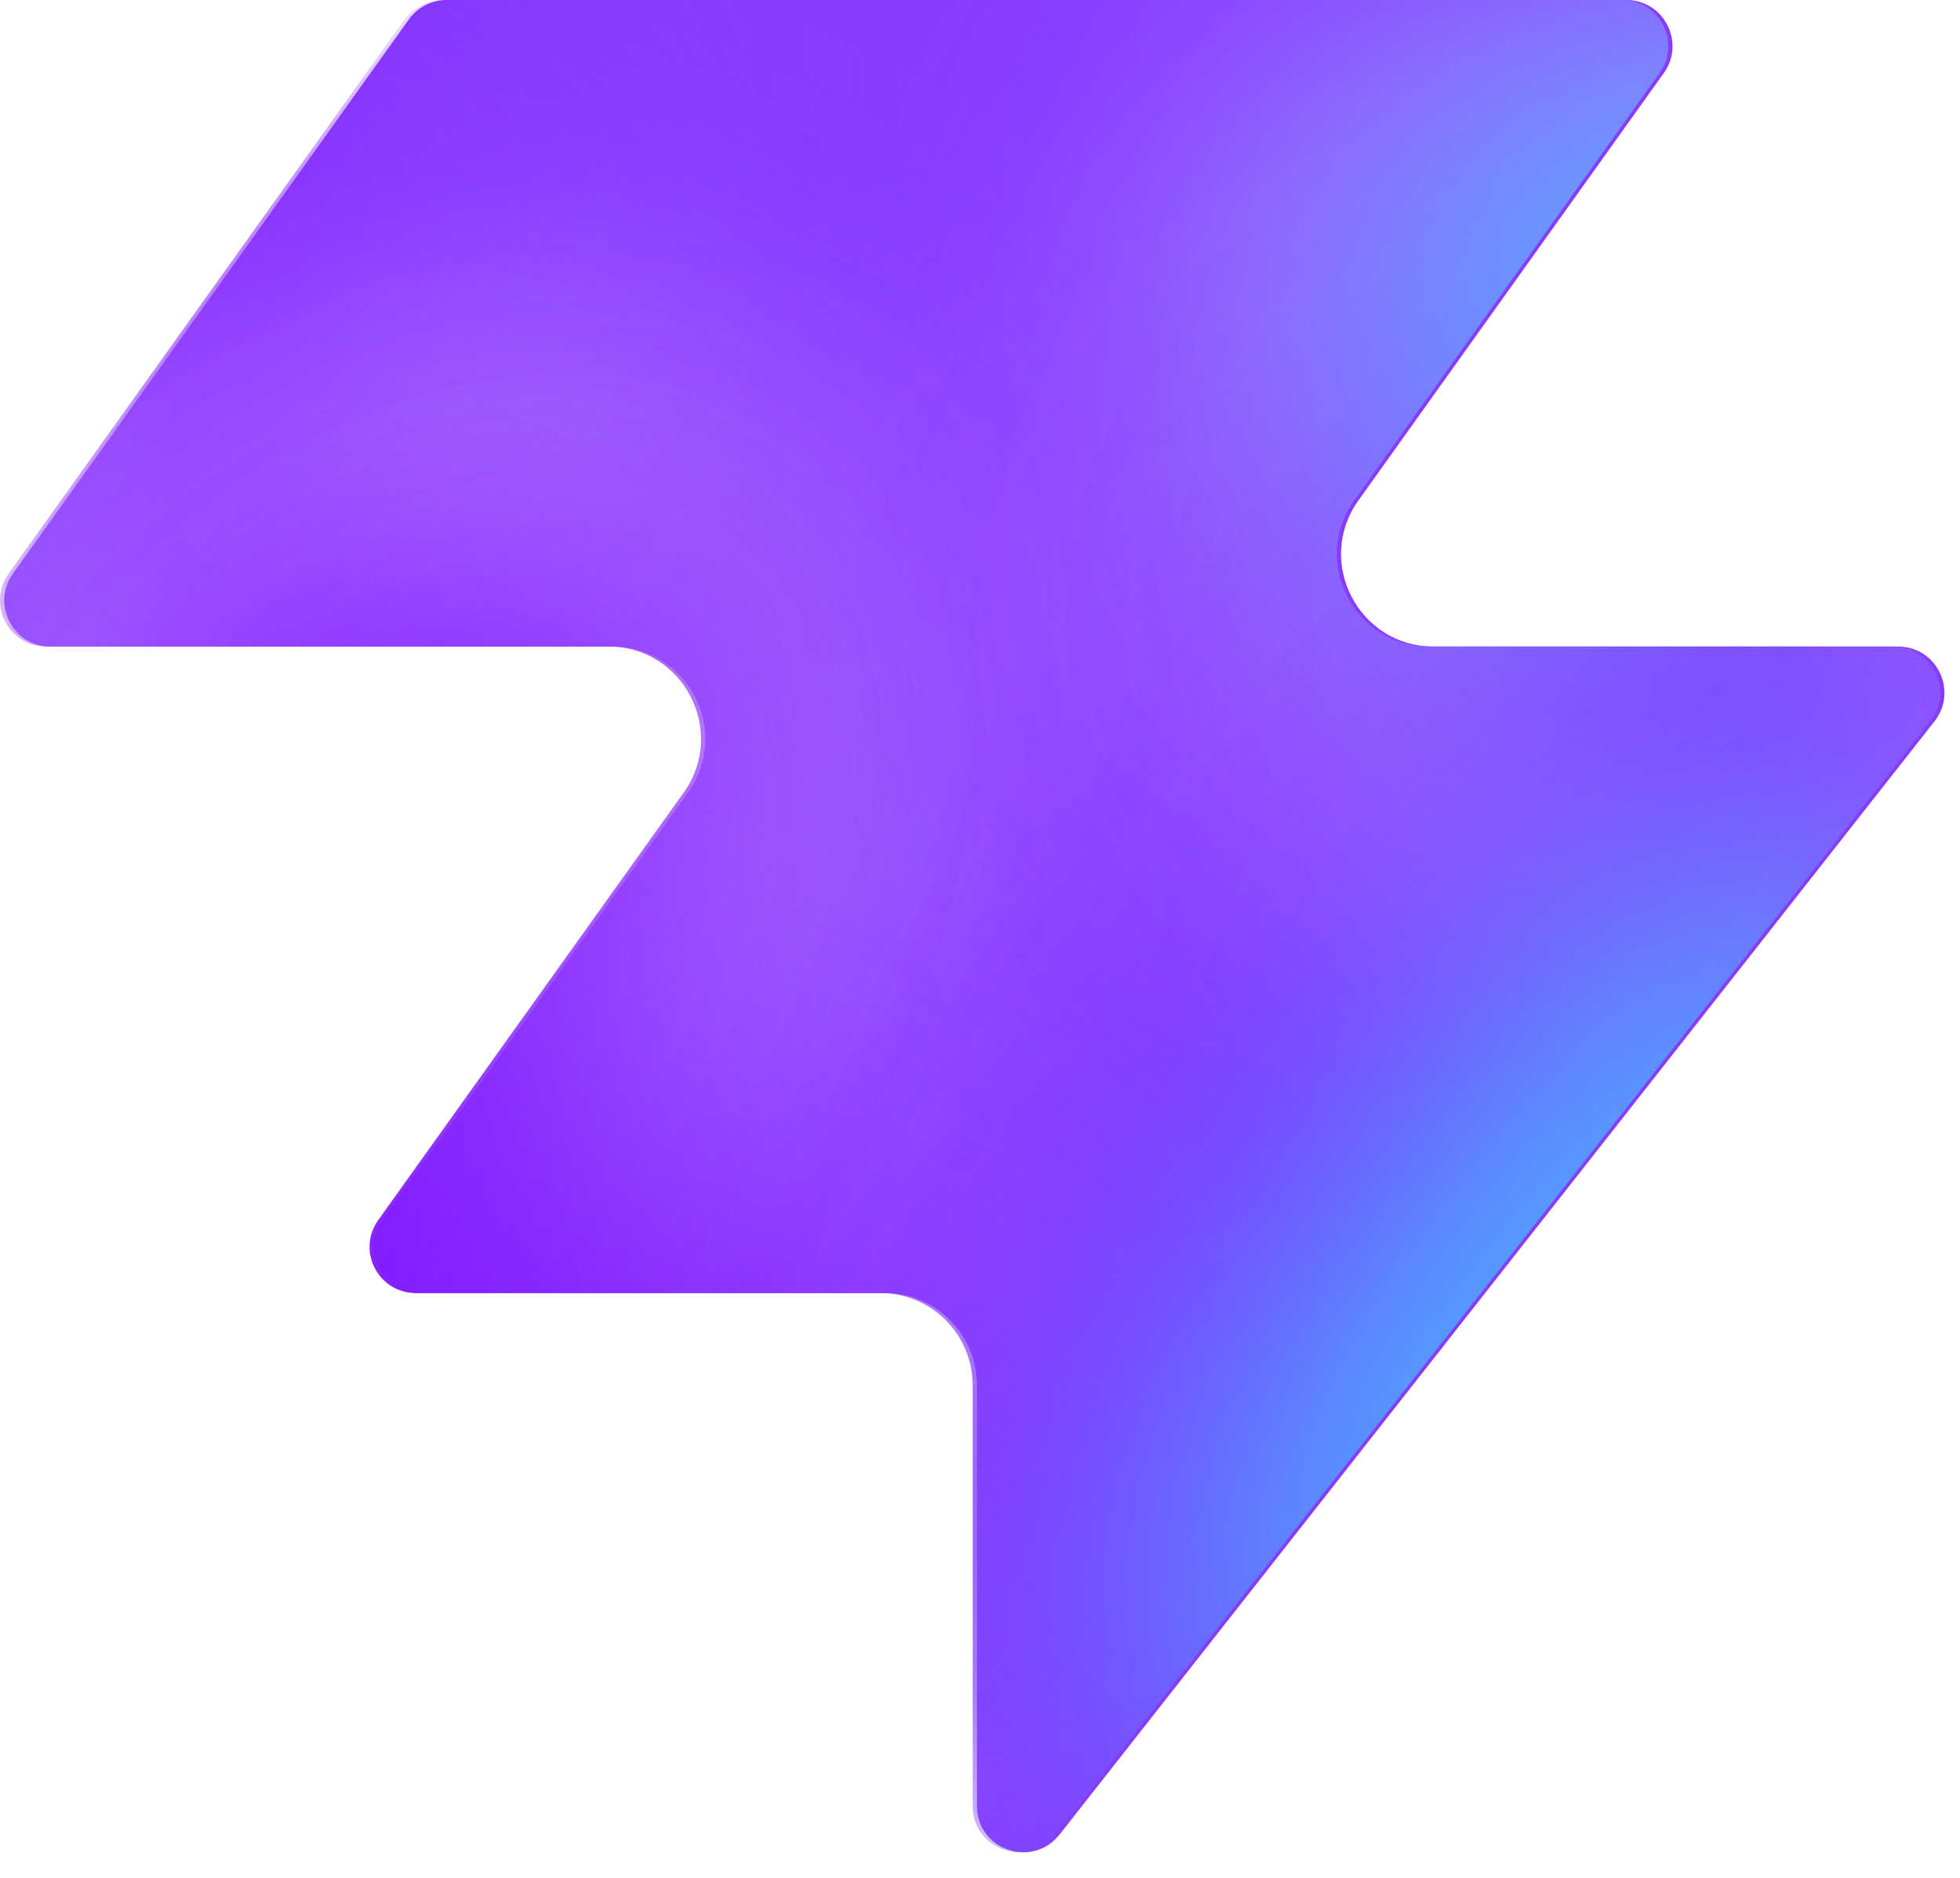
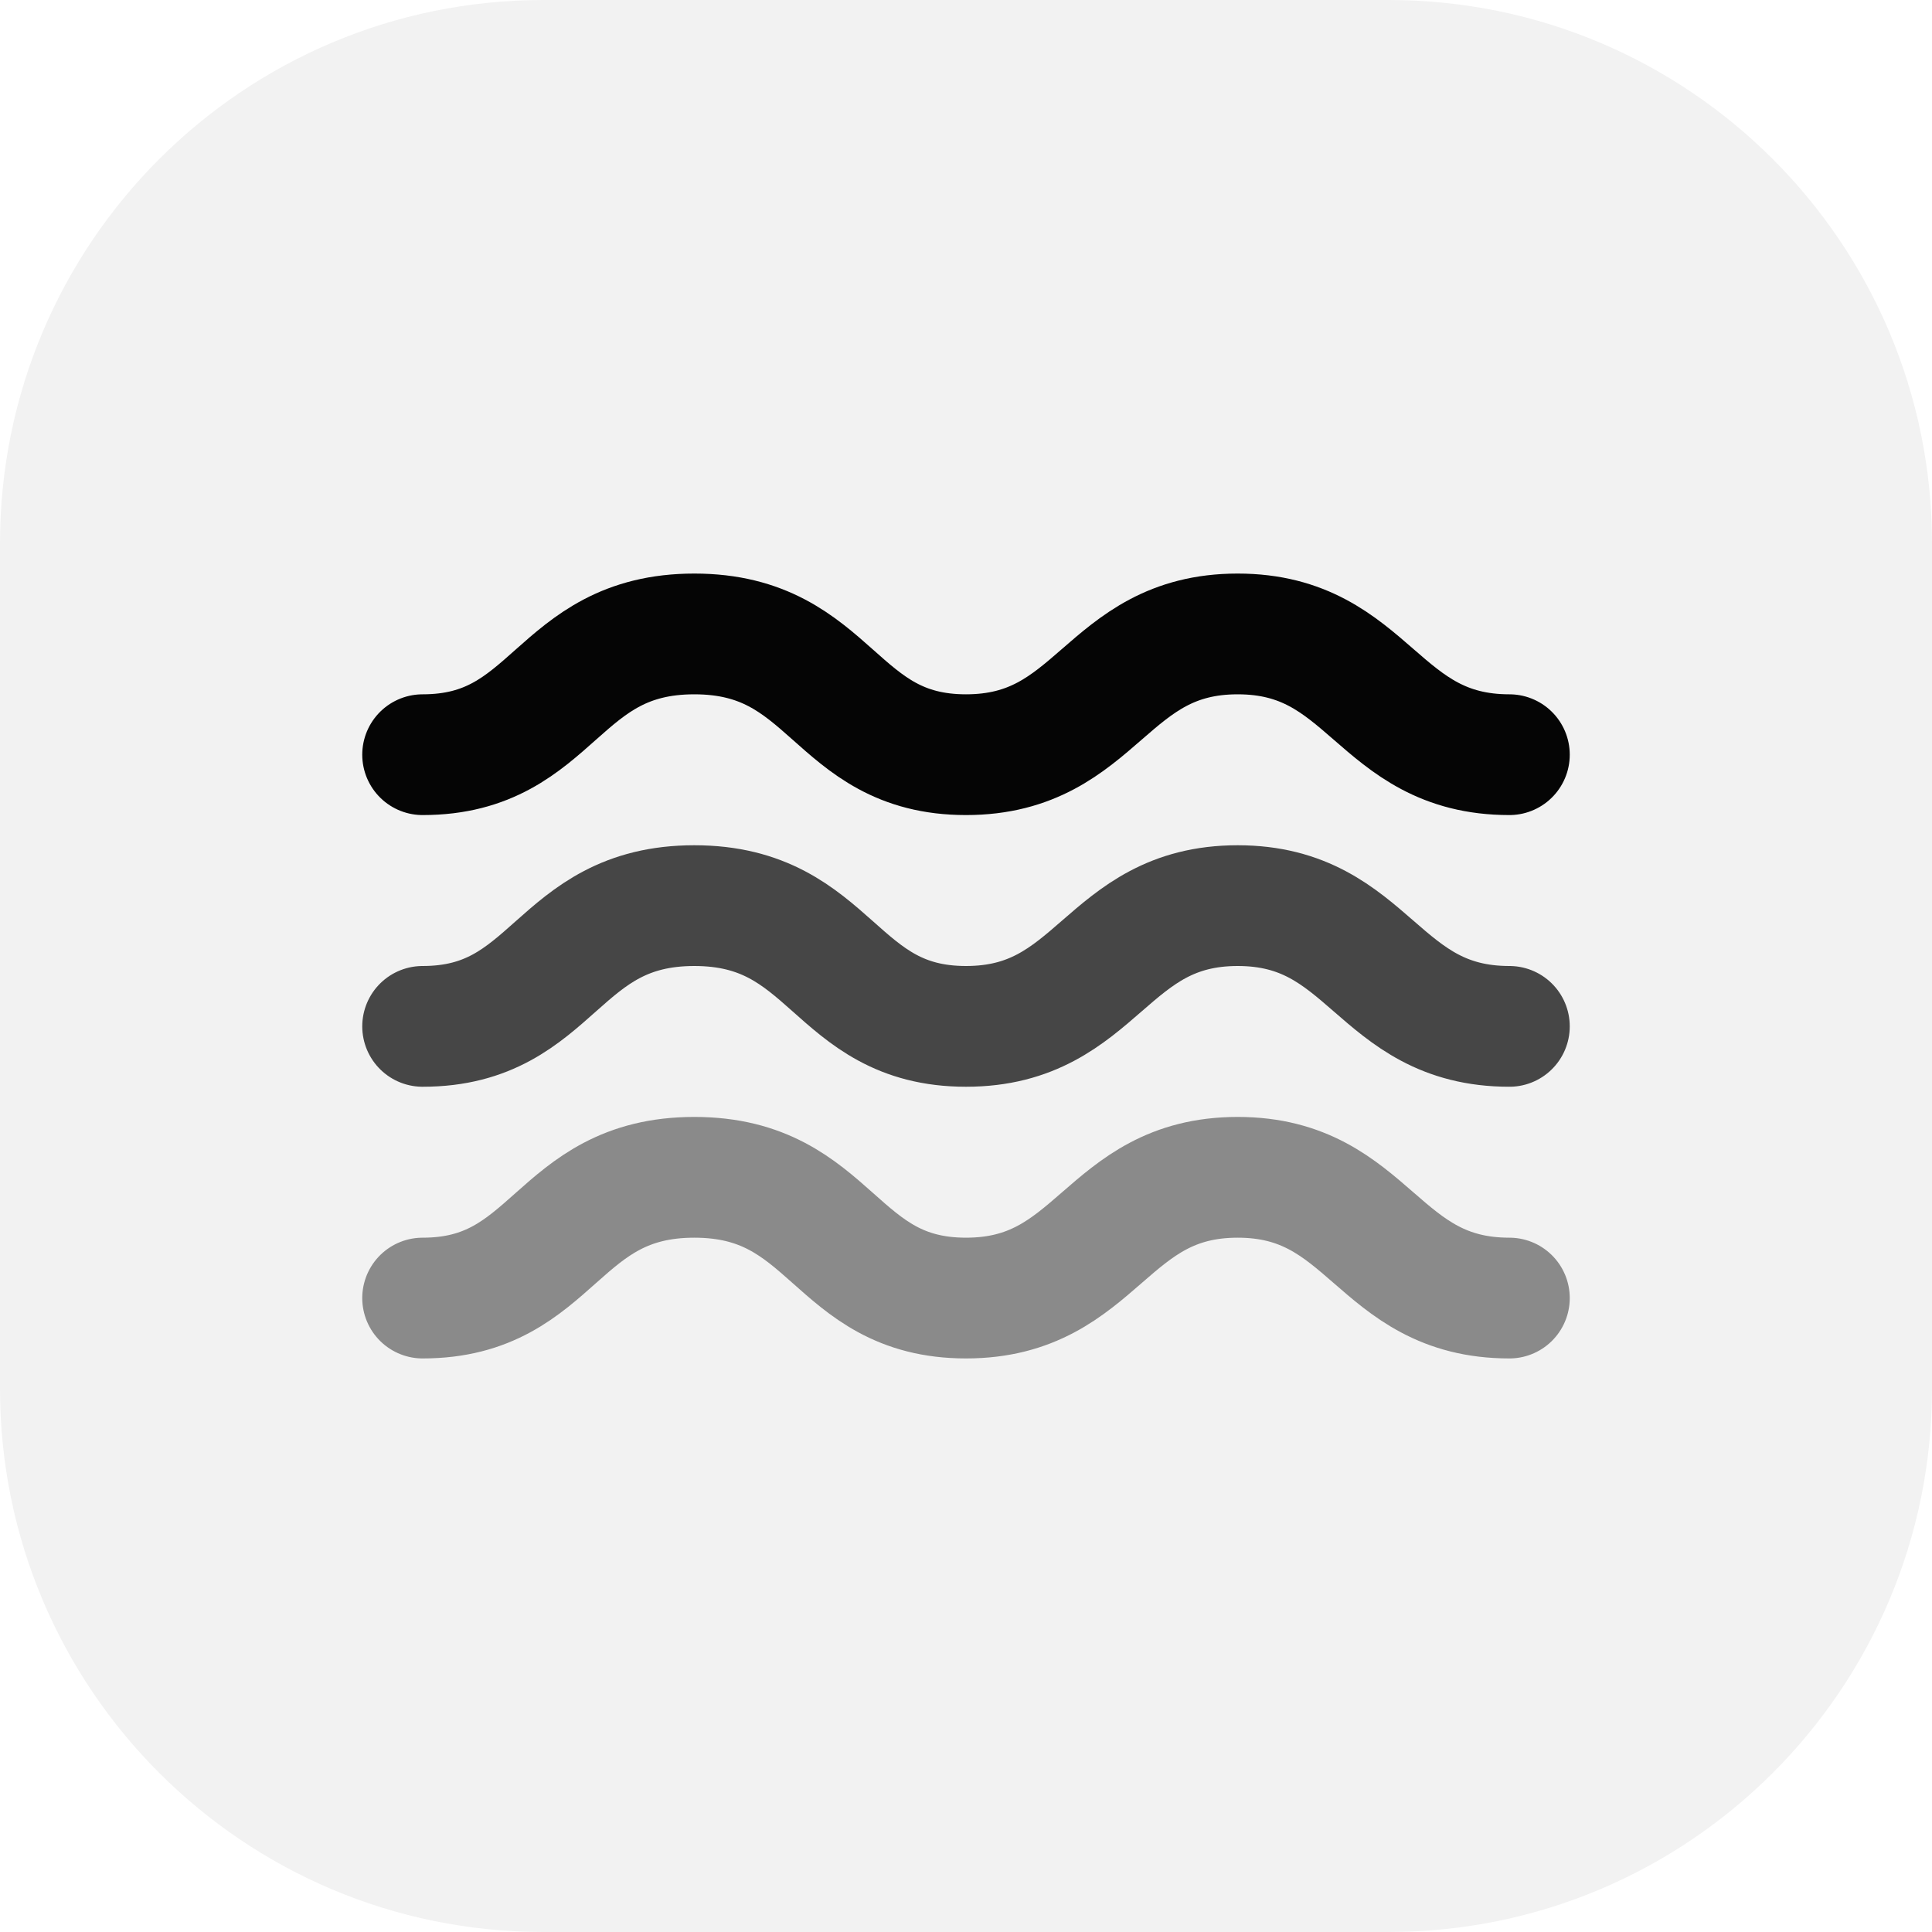
- <svg xmlns="http://www.w3.org/2000/svg" width="48" height="46" fill="none" viewBox="0 0 48 46">
-   <path fill="#863bff" d="M25.946 44.938c-.664.845-2.021.375-2.021-.698V33.937a2.26 2.26 0 0 0-2.262-2.262H10.287c-.92 0-1.456-1.04-.92-1.788l7.48-10.471c1.07-1.497 0-3.578-1.842-3.578H1.237c-.92 0-1.456-1.04-.92-1.788L10.013.474c.214-.297.556-.474.92-.474h28.894c.92 0 1.456 1.04.92 1.788l-7.48 10.471c-1.07 1.498 0 3.579 1.842 3.579h11.377c.943 0 1.473 1.088.89 1.83L25.947 44.94z" style="fill:#863bff;fill:color(display-p3 .525 .23 1);fill-opacity:1" />
-   <mask id="a" width="48" height="46" x="0" y="0" maskUnits="userSpaceOnUse" style="mask-type:alpha">
-     <path fill="#000" d="M25.842 44.938c-.664.844-2.021.375-2.021-.698V33.937a2.26 2.26 0 0 0-2.262-2.262H10.183c-.92 0-1.456-1.04-.92-1.788l7.48-10.471c1.07-1.498 0-3.579-1.842-3.579H1.133c-.92 0-1.456-1.04-.92-1.787L9.91.473c.214-.297.556-.474.92-.474h28.894c.92 0 1.456 1.04.92 1.788l-7.48 10.471c-1.07 1.498 0 3.578 1.842 3.578h11.377c.943 0 1.473 1.088.89 1.832L25.843 44.94z" style="fill:#000;fill-opacity:1" />
-   </mask>
-   <g mask="url(#a)">
-     <g filter="url(#b)">
-       <ellipse cx="5.508" cy="14.704" fill="#ede6ff" rx="5.508" ry="14.704" style="fill:#ede6ff;fill:color(display-p3 .927 .903 1);fill-opacity:1" transform="matrix(.00324 1 1 -.00324 -4.47 31.516)" />
-     </g>
-     <g filter="url(#c)">
-       <ellipse cx="10.399" cy="29.851" fill="#ede6ff" rx="10.399" ry="29.851" style="fill:#ede6ff;fill:color(display-p3 .927 .903 1);fill-opacity:1" transform="matrix(.00324 1 1 -.00324 -39.328 7.883)" />
-     </g>
-     <g filter="url(#d)">
-       <ellipse cx="5.508" cy="30.487" fill="#7e14ff" rx="5.508" ry="30.487" style="fill:#7e14ff;fill:color(display-p3 .492 .077 1);fill-opacity:1" transform="rotate(89.814 -25.913 -14.639)scale(1 -1)" />
-     </g>
-     <g filter="url(#e)">
-       <ellipse cx="5.508" cy="30.599" fill="#7e14ff" rx="5.508" ry="30.599" style="fill:#7e14ff;fill:color(display-p3 .492 .077 1);fill-opacity:1" transform="rotate(89.814 -32.644 -3.334)scale(1 -1)" />
-     </g>
-     <g filter="url(#f)">
-       <ellipse cx="5.508" cy="30.599" fill="#7e14ff" rx="5.508" ry="30.599" style="fill:#7e14ff;fill:color(display-p3 .492 .077 1);fill-opacity:1" transform="matrix(.00324 1 1 -.00324 -34.34 30.47)" />
-     </g>
-     <g filter="url(#g)">
-       <ellipse cx="14.072" cy="22.078" fill="#ede6ff" rx="14.072" ry="22.078" style="fill:#ede6ff;fill:color(display-p3 .927 .903 1);fill-opacity:1" transform="rotate(93.35 24.506 48.493)scale(-1 1)" />
-     </g>
-     <g filter="url(#h)">
-       <ellipse cx="3.47" cy="21.501" fill="#7e14ff" rx="3.47" ry="21.501" style="fill:#7e14ff;fill:color(display-p3 .492 .077 1);fill-opacity:1" transform="rotate(89.009 28.708 47.59)scale(-1 1)" />
-     </g>
-     <g filter="url(#i)">
-       <ellipse cx="3.47" cy="21.501" fill="#7e14ff" rx="3.47" ry="21.501" style="fill:#7e14ff;fill:color(display-p3 .492 .077 1);fill-opacity:1" transform="rotate(89.009 28.708 47.59)scale(-1 1)" />
-     </g>
-     <g filter="url(#j)">
-       <ellipse cx=".387" cy="8.972" fill="#7e14ff" rx="4.407" ry="29.108" style="fill:#7e14ff;fill:color(display-p3 .492 .077 1);fill-opacity:1" transform="rotate(39.51 .387 8.972)" />
-     </g>
-     <g filter="url(#k)">
-       <ellipse cx="47.523" cy="-6.092" fill="#7e14ff" rx="4.407" ry="29.108" style="fill:#7e14ff;fill:color(display-p3 .492 .077 1);fill-opacity:1" transform="rotate(37.892 47.523 -6.092)" />
-     </g>
-     <g filter="url(#l)">
-       <ellipse cx="41.412" cy="6.333" fill="#47bfff" rx="5.971" ry="9.665" style="fill:#47bfff;fill:color(display-p3 .28 .748 1);fill-opacity:1" transform="rotate(37.892 41.412 6.333)" />
-     </g>
-     <g filter="url(#m)">
-       <ellipse cx="-1.879" cy="38.332" fill="#7e14ff" rx="4.407" ry="29.108" style="fill:#7e14ff;fill:color(display-p3 .492 .077 1);fill-opacity:1" transform="rotate(37.892 -1.88 38.332)" />
-     </g>
-     <g filter="url(#n)">
-       <ellipse cx="-1.879" cy="38.332" fill="#7e14ff" rx="4.407" ry="29.108" style="fill:#7e14ff;fill:color(display-p3 .492 .077 1);fill-opacity:1" transform="rotate(37.892 -1.88 38.332)" />
-     </g>
-     <g filter="url(#o)">
-       <ellipse cx="35.651" cy="29.907" fill="#7e14ff" rx="4.407" ry="29.108" style="fill:#7e14ff;fill:color(display-p3 .492 .077 1);fill-opacity:1" transform="rotate(37.892 35.651 29.907)" />
-     </g>
-     <g filter="url(#p)">
-       <ellipse cx="38.418" cy="32.4" fill="#47bfff" rx="5.971" ry="15.297" style="fill:#47bfff;fill:color(display-p3 .28 .748 1);fill-opacity:1" transform="rotate(37.892 38.418 32.4)" />
-     </g>
-   </g>
-   <defs>
-     <filter id="b" width="60.045" height="41.654" x="-19.77" y="16.149" color-interpolation-filters="sRGB" filterUnits="userSpaceOnUse">
-       <feFlood flood-opacity="0" result="BackgroundImageFix" />
-       <feBlend in="SourceGraphic" in2="BackgroundImageFix" result="shape" />
-       <feGaussianBlur result="effect1_foregroundBlur_2002_17158" stdDeviation="7.659" />
-     </filter>
-     <filter id="c" width="90.34" height="51.437" x="-54.613" y="-7.533" color-interpolation-filters="sRGB" filterUnits="userSpaceOnUse">
-       <feFlood flood-opacity="0" result="BackgroundImageFix" />
-       <feBlend in="SourceGraphic" in2="BackgroundImageFix" result="shape" />
-       <feGaussianBlur result="effect1_foregroundBlur_2002_17158" stdDeviation="7.659" />
-     </filter>
-     <filter id="d" width="79.355" height="29.4" x="-49.64" y="2.03" color-interpolation-filters="sRGB" filterUnits="userSpaceOnUse">
-       <feFlood flood-opacity="0" result="BackgroundImageFix" />
-       <feBlend in="SourceGraphic" in2="BackgroundImageFix" result="shape" />
-       <feGaussianBlur result="effect1_foregroundBlur_2002_17158" stdDeviation="4.596" />
-     </filter>
-     <filter id="e" width="79.579" height="29.4" x="-45.045" y="20.029" color-interpolation-filters="sRGB" filterUnits="userSpaceOnUse">
-       <feFlood flood-opacity="0" result="BackgroundImageFix" />
-       <feBlend in="SourceGraphic" in2="BackgroundImageFix" result="shape" />
-       <feGaussianBlur result="effect1_foregroundBlur_2002_17158" stdDeviation="4.596" />
-     </filter>
-     <filter id="f" width="79.579" height="29.4" x="-43.513" y="21.178" color-interpolation-filters="sRGB" filterUnits="userSpaceOnUse">
-       <feFlood flood-opacity="0" result="BackgroundImageFix" />
-       <feBlend in="SourceGraphic" in2="BackgroundImageFix" result="shape" />
-       <feGaussianBlur result="effect1_foregroundBlur_2002_17158" stdDeviation="4.596" />
-     </filter>
-     <filter id="g" width="74.749" height="58.852" x="15.756" y="-17.901" color-interpolation-filters="sRGB" filterUnits="userSpaceOnUse">
-       <feFlood flood-opacity="0" result="BackgroundImageFix" />
-       <feBlend in="SourceGraphic" in2="BackgroundImageFix" result="shape" />
-       <feGaussianBlur result="effect1_foregroundBlur_2002_17158" stdDeviation="7.659" />
-     </filter>
-     <filter id="h" width="61.377" height="25.362" x="23.548" y="2.284" color-interpolation-filters="sRGB" filterUnits="userSpaceOnUse">
-       <feFlood flood-opacity="0" result="BackgroundImageFix" />
-       <feBlend in="SourceGraphic" in2="BackgroundImageFix" result="shape" />
-       <feGaussianBlur result="effect1_foregroundBlur_2002_17158" stdDeviation="4.596" />
-     </filter>
-     <filter id="i" width="61.377" height="25.362" x="23.548" y="2.284" color-interpolation-filters="sRGB" filterUnits="userSpaceOnUse">
-       <feFlood flood-opacity="0" result="BackgroundImageFix" />
-       <feBlend in="SourceGraphic" in2="BackgroundImageFix" result="shape" />
-       <feGaussianBlur result="effect1_foregroundBlur_2002_17158" stdDeviation="4.596" />
-     </filter>
-     <filter id="j" width="56.045" height="63.649" x="-27.636" y="-22.853" color-interpolation-filters="sRGB" filterUnits="userSpaceOnUse">
-       <feFlood flood-opacity="0" result="BackgroundImageFix" />
-       <feBlend in="SourceGraphic" in2="BackgroundImageFix" result="shape" />
-       <feGaussianBlur result="effect1_foregroundBlur_2002_17158" stdDeviation="4.596" />
-     </filter>
-     <filter id="k" width="54.814" height="64.646" x="20.116" y="-38.415" color-interpolation-filters="sRGB" filterUnits="userSpaceOnUse">
-       <feFlood flood-opacity="0" result="BackgroundImageFix" />
-       <feBlend in="SourceGraphic" in2="BackgroundImageFix" result="shape" />
-       <feGaussianBlur result="effect1_foregroundBlur_2002_17158" stdDeviation="4.596" />
-     </filter>
-     <filter id="l" width="33.541" height="35.313" x="24.641" y="-11.323" color-interpolation-filters="sRGB" filterUnits="userSpaceOnUse">
-       <feFlood flood-opacity="0" result="BackgroundImageFix" />
-       <feBlend in="SourceGraphic" in2="BackgroundImageFix" result="shape" />
-       <feGaussianBlur result="effect1_foregroundBlur_2002_17158" stdDeviation="4.596" />
-     </filter>
-     <filter id="m" width="54.814" height="64.646" x="-29.286" y="6.009" color-interpolation-filters="sRGB" filterUnits="userSpaceOnUse">
-       <feFlood flood-opacity="0" result="BackgroundImageFix" />
-       <feBlend in="SourceGraphic" in2="BackgroundImageFix" result="shape" />
-       <feGaussianBlur result="effect1_foregroundBlur_2002_17158" stdDeviation="4.596" />
-     </filter>
-     <filter id="n" width="54.814" height="64.646" x="-29.286" y="6.009" color-interpolation-filters="sRGB" filterUnits="userSpaceOnUse">
-       <feFlood flood-opacity="0" result="BackgroundImageFix" />
-       <feBlend in="SourceGraphic" in2="BackgroundImageFix" result="shape" />
-       <feGaussianBlur result="effect1_foregroundBlur_2002_17158" stdDeviation="4.596" />
-     </filter>
-     <filter id="o" width="54.814" height="64.646" x="8.244" y="-2.416" color-interpolation-filters="sRGB" filterUnits="userSpaceOnUse">
-       <feFlood flood-opacity="0" result="BackgroundImageFix" />
-       <feBlend in="SourceGraphic" in2="BackgroundImageFix" result="shape" />
-       <feGaussianBlur result="effect1_foregroundBlur_2002_17158" stdDeviation="4.596" />
-     </filter>
-     <filter id="p" width="39.409" height="43.623" x="18.713" y="10.588" color-interpolation-filters="sRGB" filterUnits="userSpaceOnUse">
-       <feFlood flood-opacity="0" result="BackgroundImageFix" />
-       <feBlend in="SourceGraphic" in2="BackgroundImageFix" result="shape" />
-       <feGaussianBlur result="effect1_foregroundBlur_2002_17158" stdDeviation="4.596" />
-     </filter>
-   </defs>
+ <svg xmlns="http://www.w3.org/2000/svg" viewBox="0 0 32 32" width="160" height="160">
+   <rect width="32" height="32" rx="9" fill="#f2f2f2" />
+   <path d="M7 12.5c2.2 0 2.2-2 4.5-2s2.3 2 4.5 2 2.3-2 4.5-2 2.3 2 4.5 2" stroke="#050505" stroke-width="2" fill="none" stroke-linecap="round" />
+   <path d="M7 17c2.2 0 2.2-2 4.5-2s2.3 2 4.5 2 2.3-2 4.5-2 2.3 2 4.5 2" stroke="#050505" stroke-opacity=".72" stroke-width="2" fill="none" stroke-linecap="round" />
+   <path d="M7 21.5c2.2 0 2.2-2 4.5-2s2.3 2 4.5 2 2.3-2 4.5-2 2.3 2 4.5 2" stroke="#050505" stroke-opacity=".44" stroke-width="2" fill="none" stroke-linecap="round" />
</svg>
